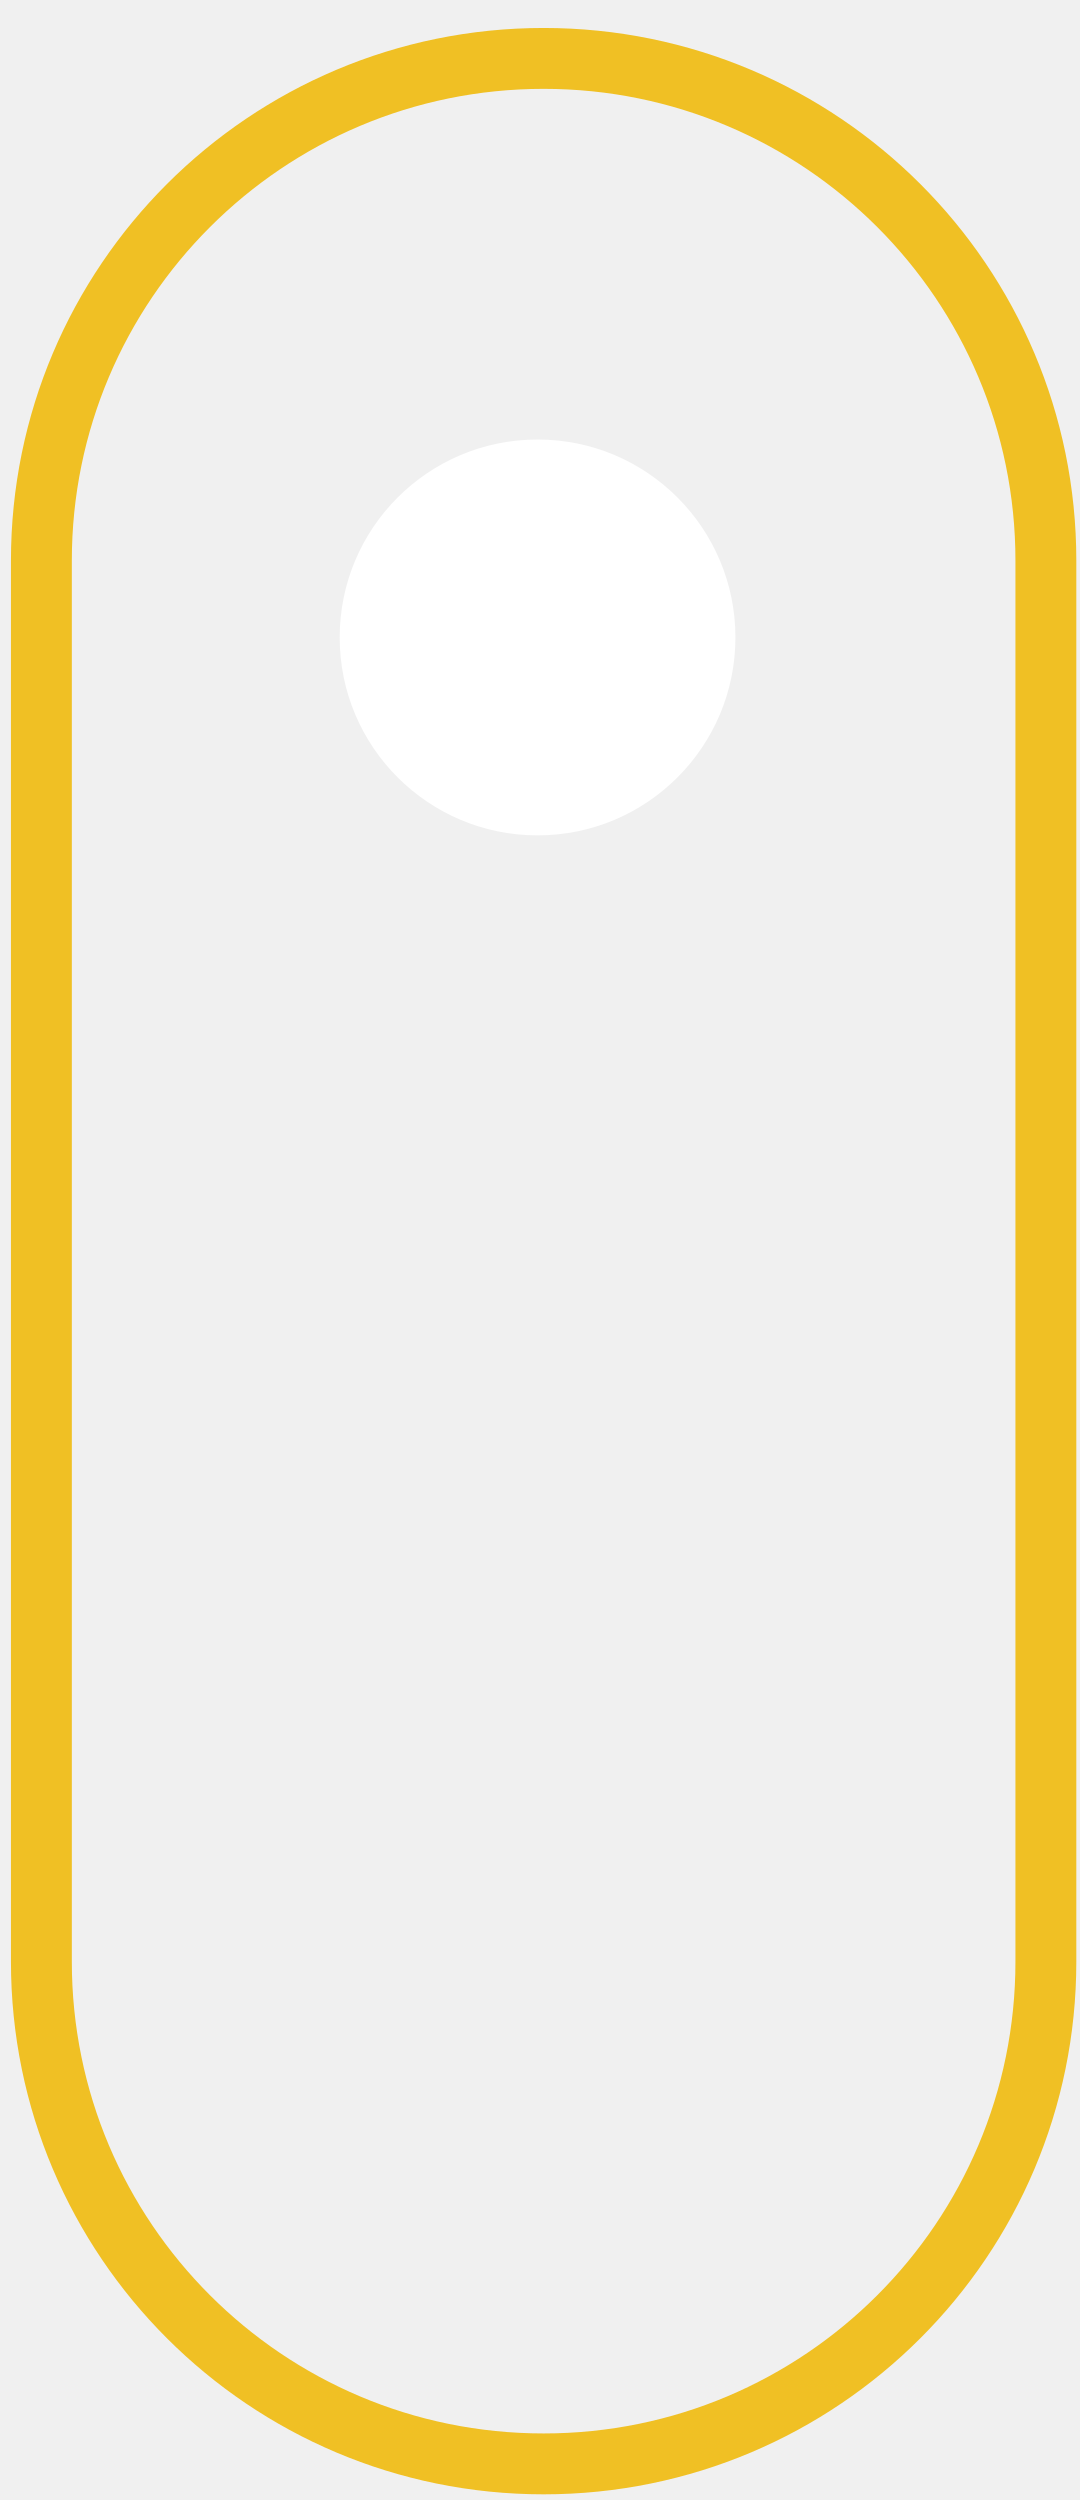
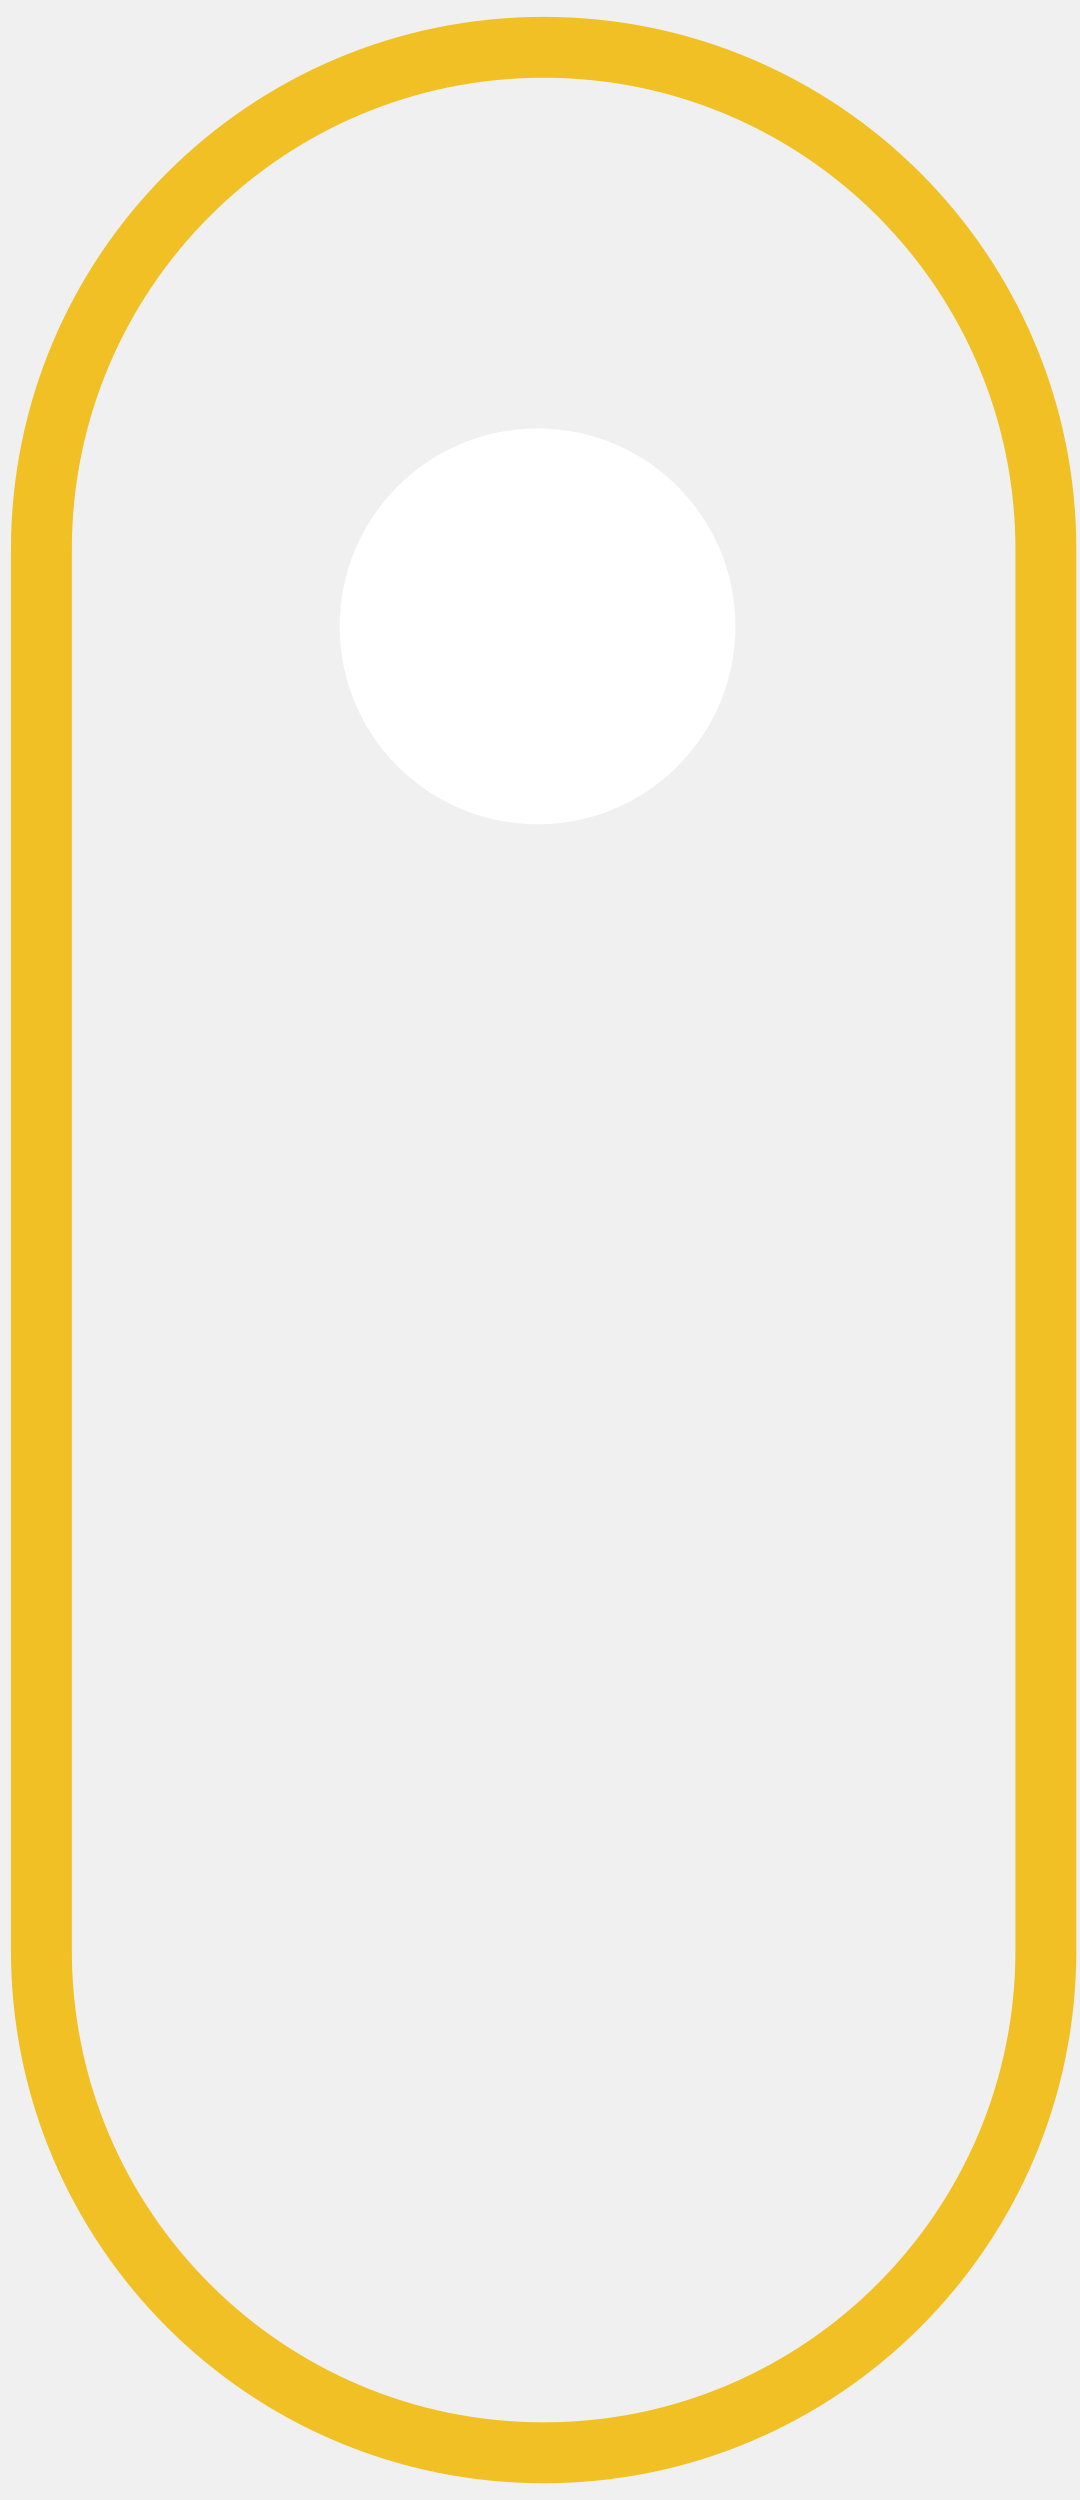
<svg xmlns="http://www.w3.org/2000/svg" width="38" height="88" viewBox="0 0 38 88" fill="none">
-   <rect x="1.457" y="2.056" width="35.358" height="84.673" rx="17.679" stroke="#F0C024" stroke-width="2.143" />
-   <ellipse cx="18.922" cy="22.438" rx="6.965" ry="6.967" fill="white" />
+   <rect x="1.457" y="1.665" width="35.358" height="84.673" rx="17.679" stroke="#F0C024" stroke-width="2.143" />
+   <ellipse cx="18.922" cy="22.048" rx="6.965" ry="6.967" fill="white" />
</svg>
